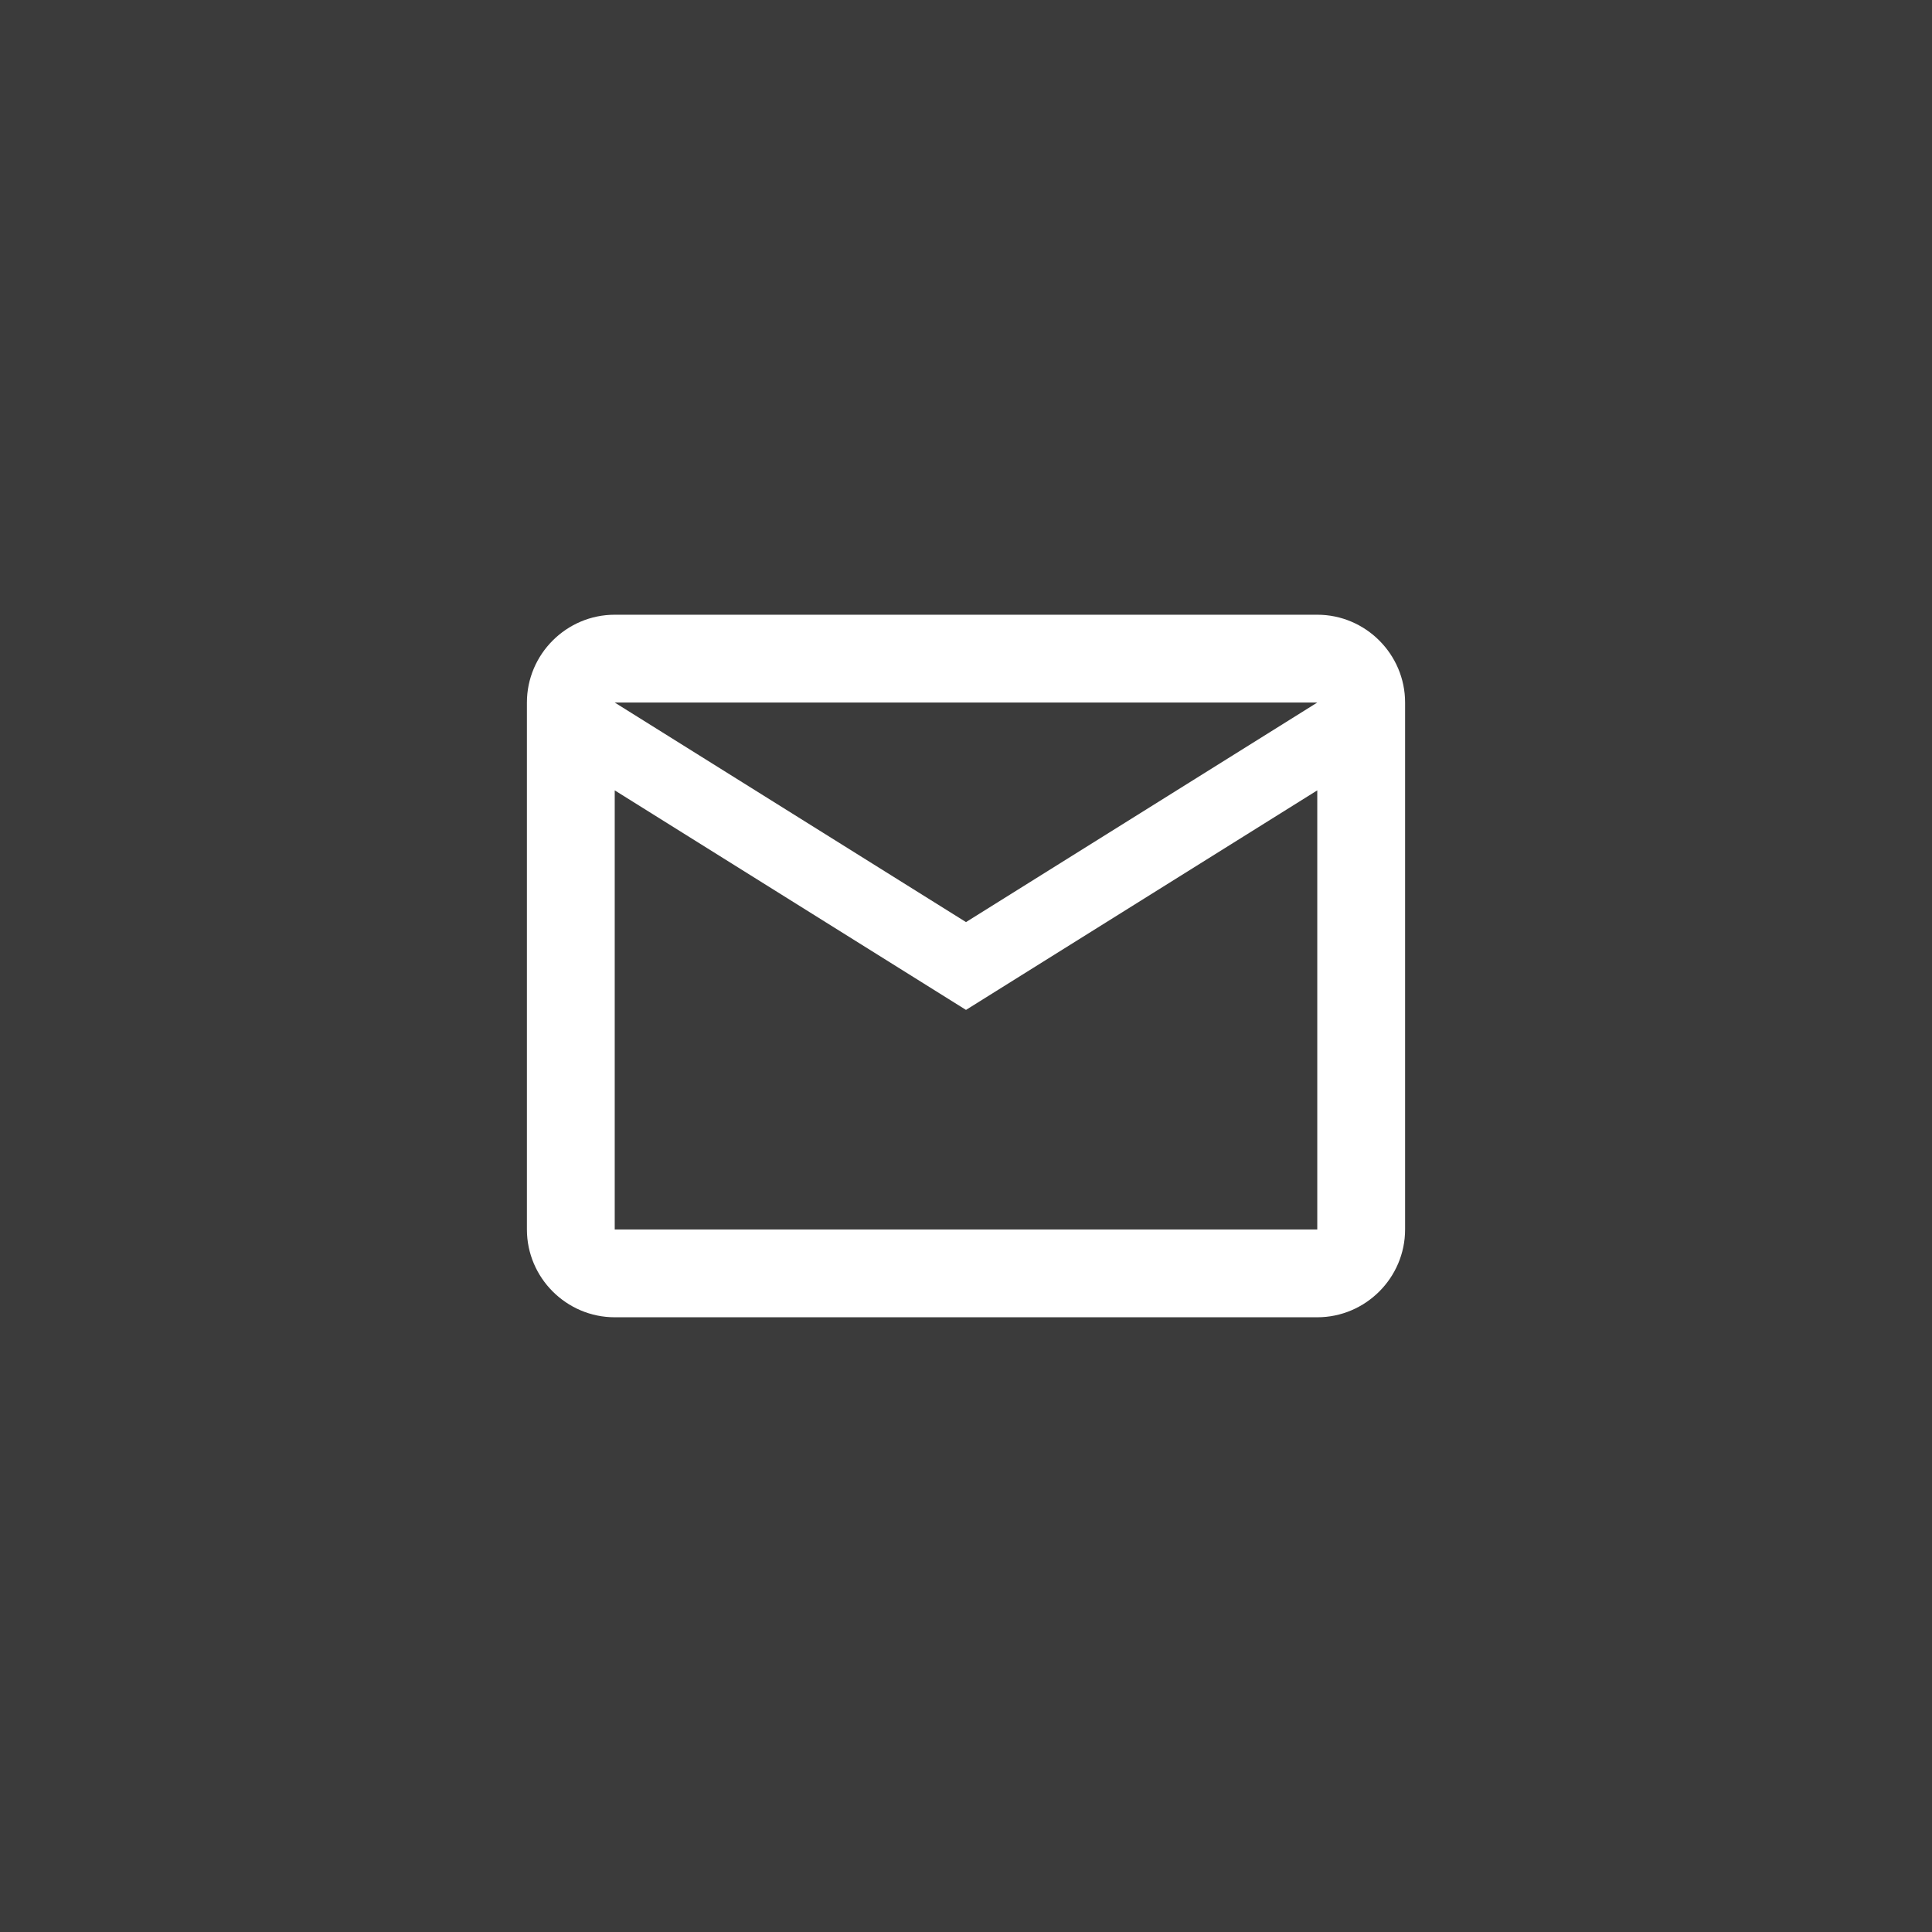
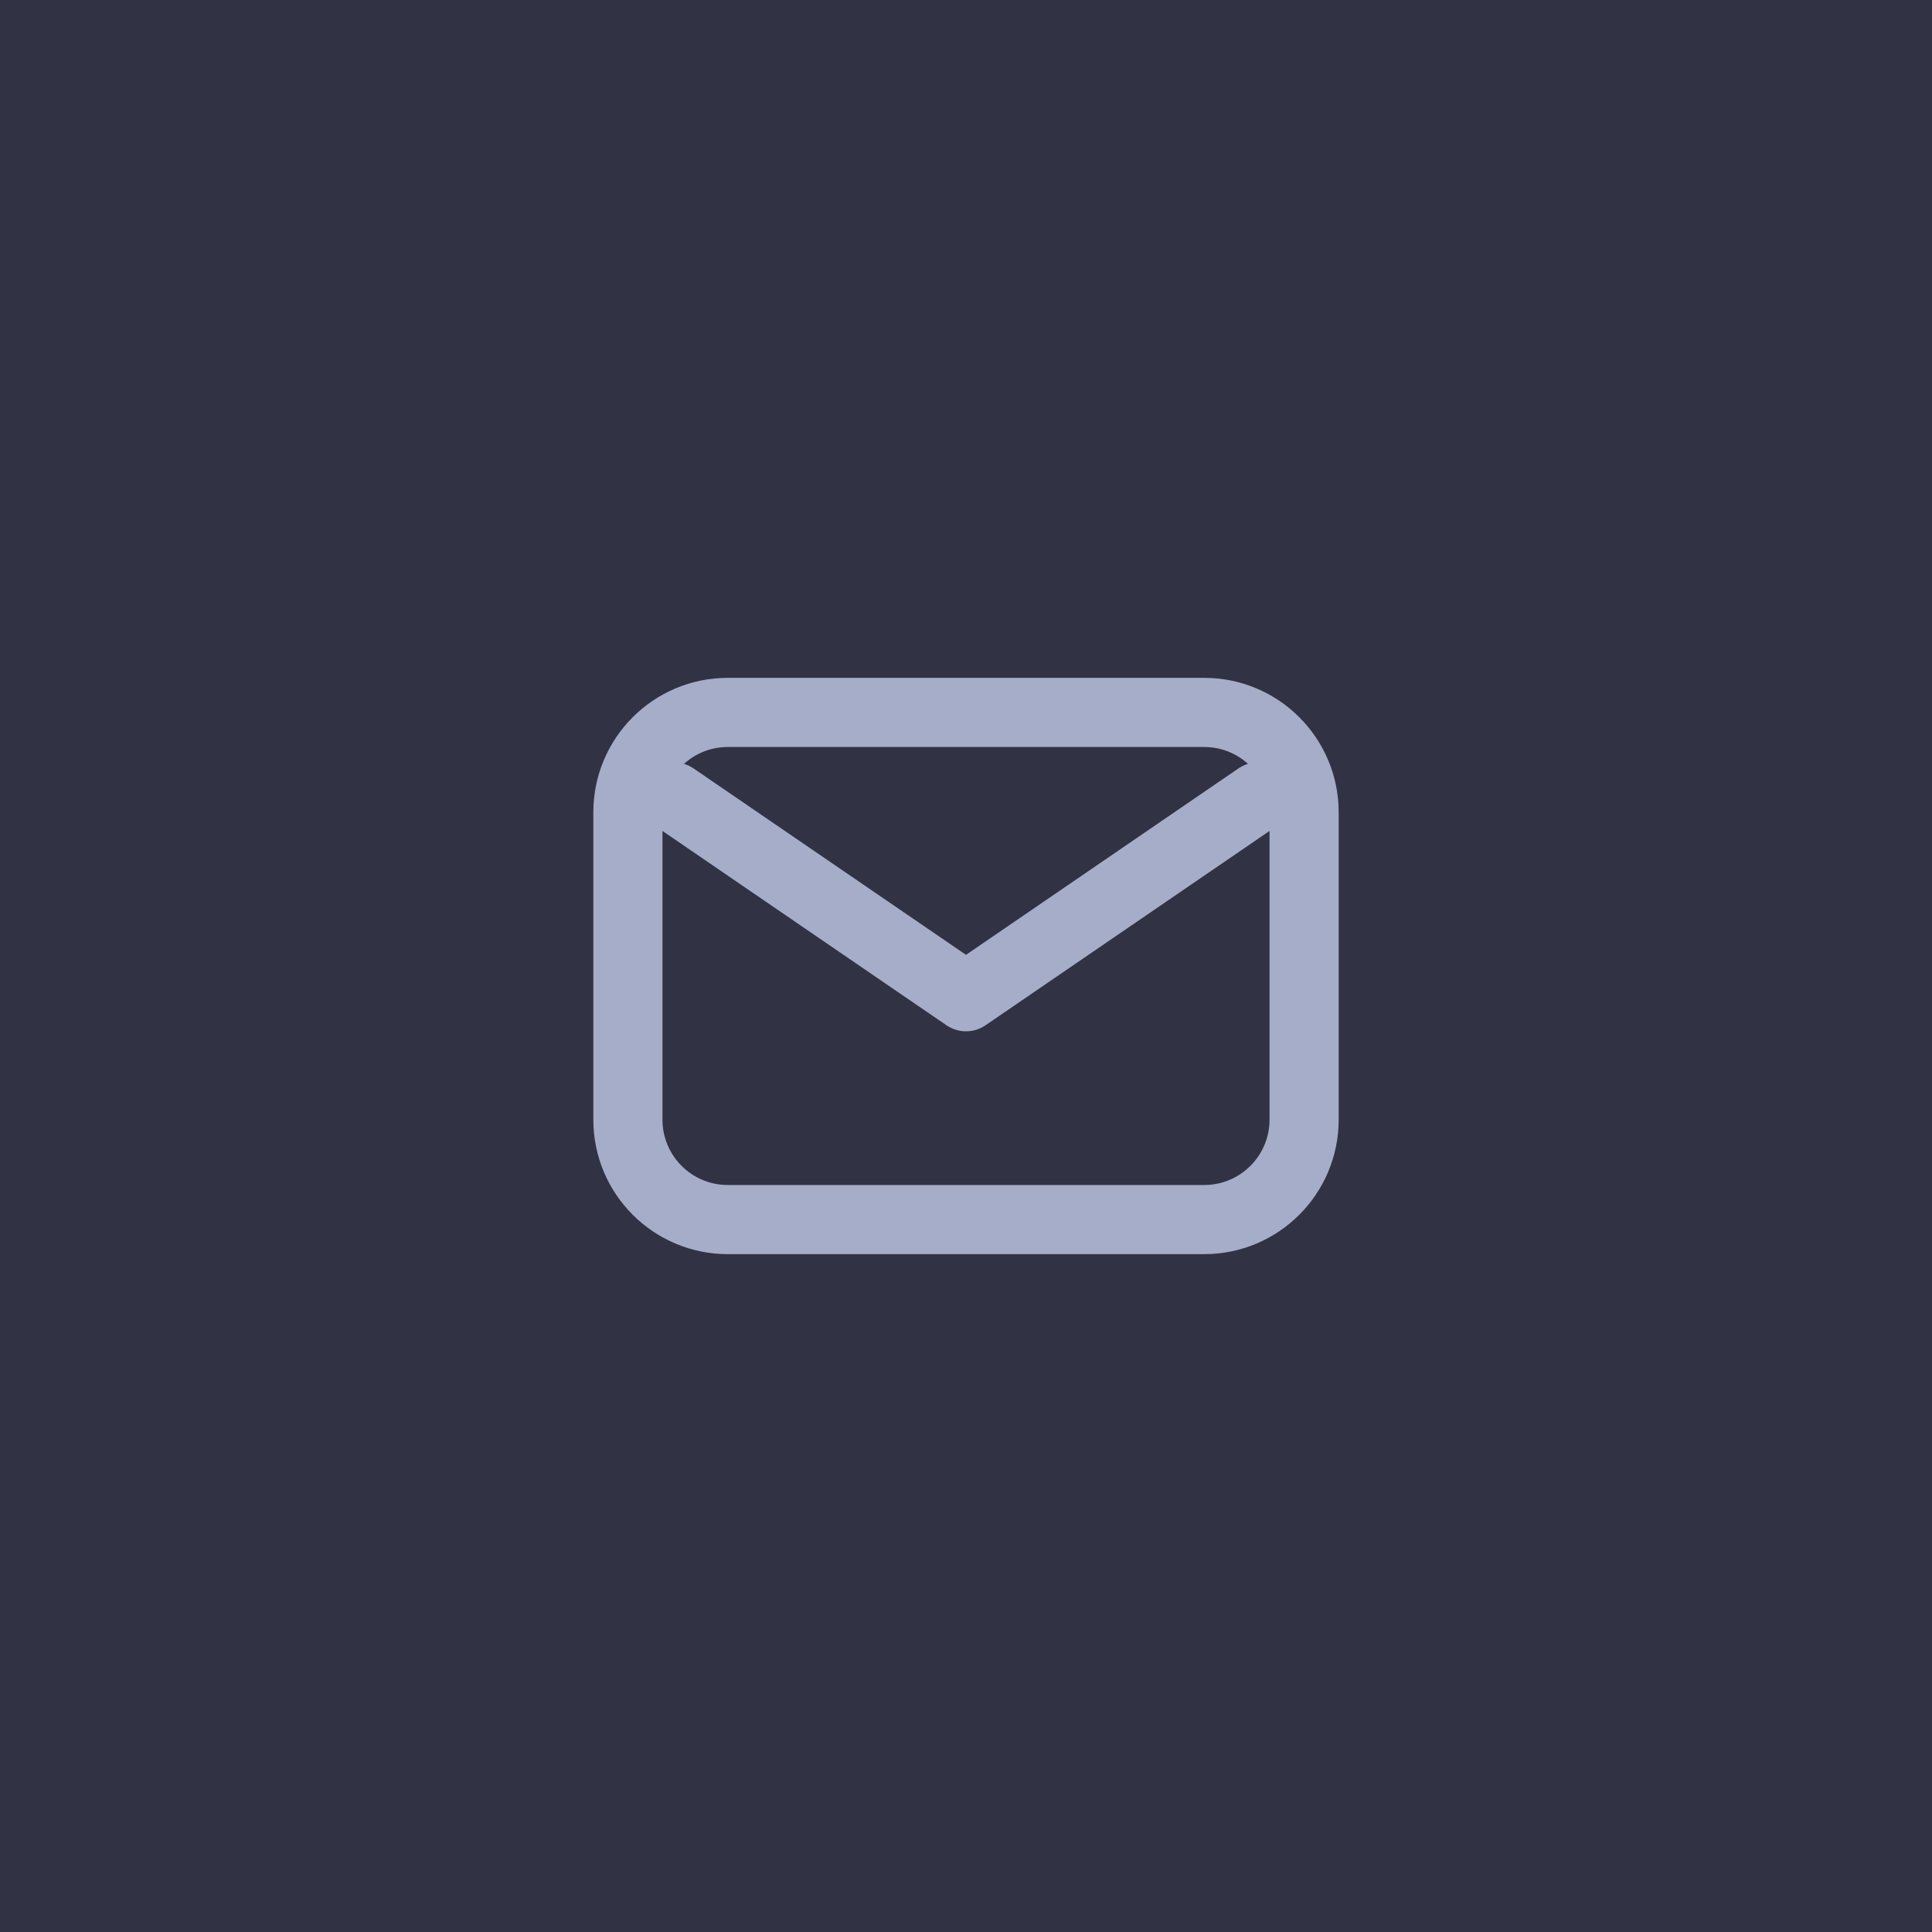
- <svg xmlns="http://www.w3.org/2000/svg" viewBox="0 0 44 44" height="22" width="22" version="1.1">
-   <rect width="44" height="44" fill="#3B3B3B" />
-   <g transform="translate(10, 10)">
-     <path fill="#fff" d="M22 6C22 4.9 21.1 4 20 4H4C2.9 4 2 4.9 2 6V18C2 19.1 2.9 20 4 20H20C21.1 20 22 19.1 22 18V6M20 6L12 11L4 6H20M20 18H4V8L12 13L20 8V18Z" />
+ <svg xmlns="http://www.w3.org/2000/svg" viewBox="0 0 44 44" width="44" height="44" version="1.1">
+   <rect width="44" height="44" fill="#313244" />
+   <g transform="translate(11.5 11.5) scale(0.875)" fill="none" stroke="#a6adc8" stroke-width="1.8" stroke-linecap="round" stroke-linejoin="round">
+     <rect x="3.2" y="5.4" width="17.6" height="13.2" rx="2.6" />
+     <path d="m4.4 7.6 7.6 5.2 7.6-5.2" />
  </g>
</svg>
